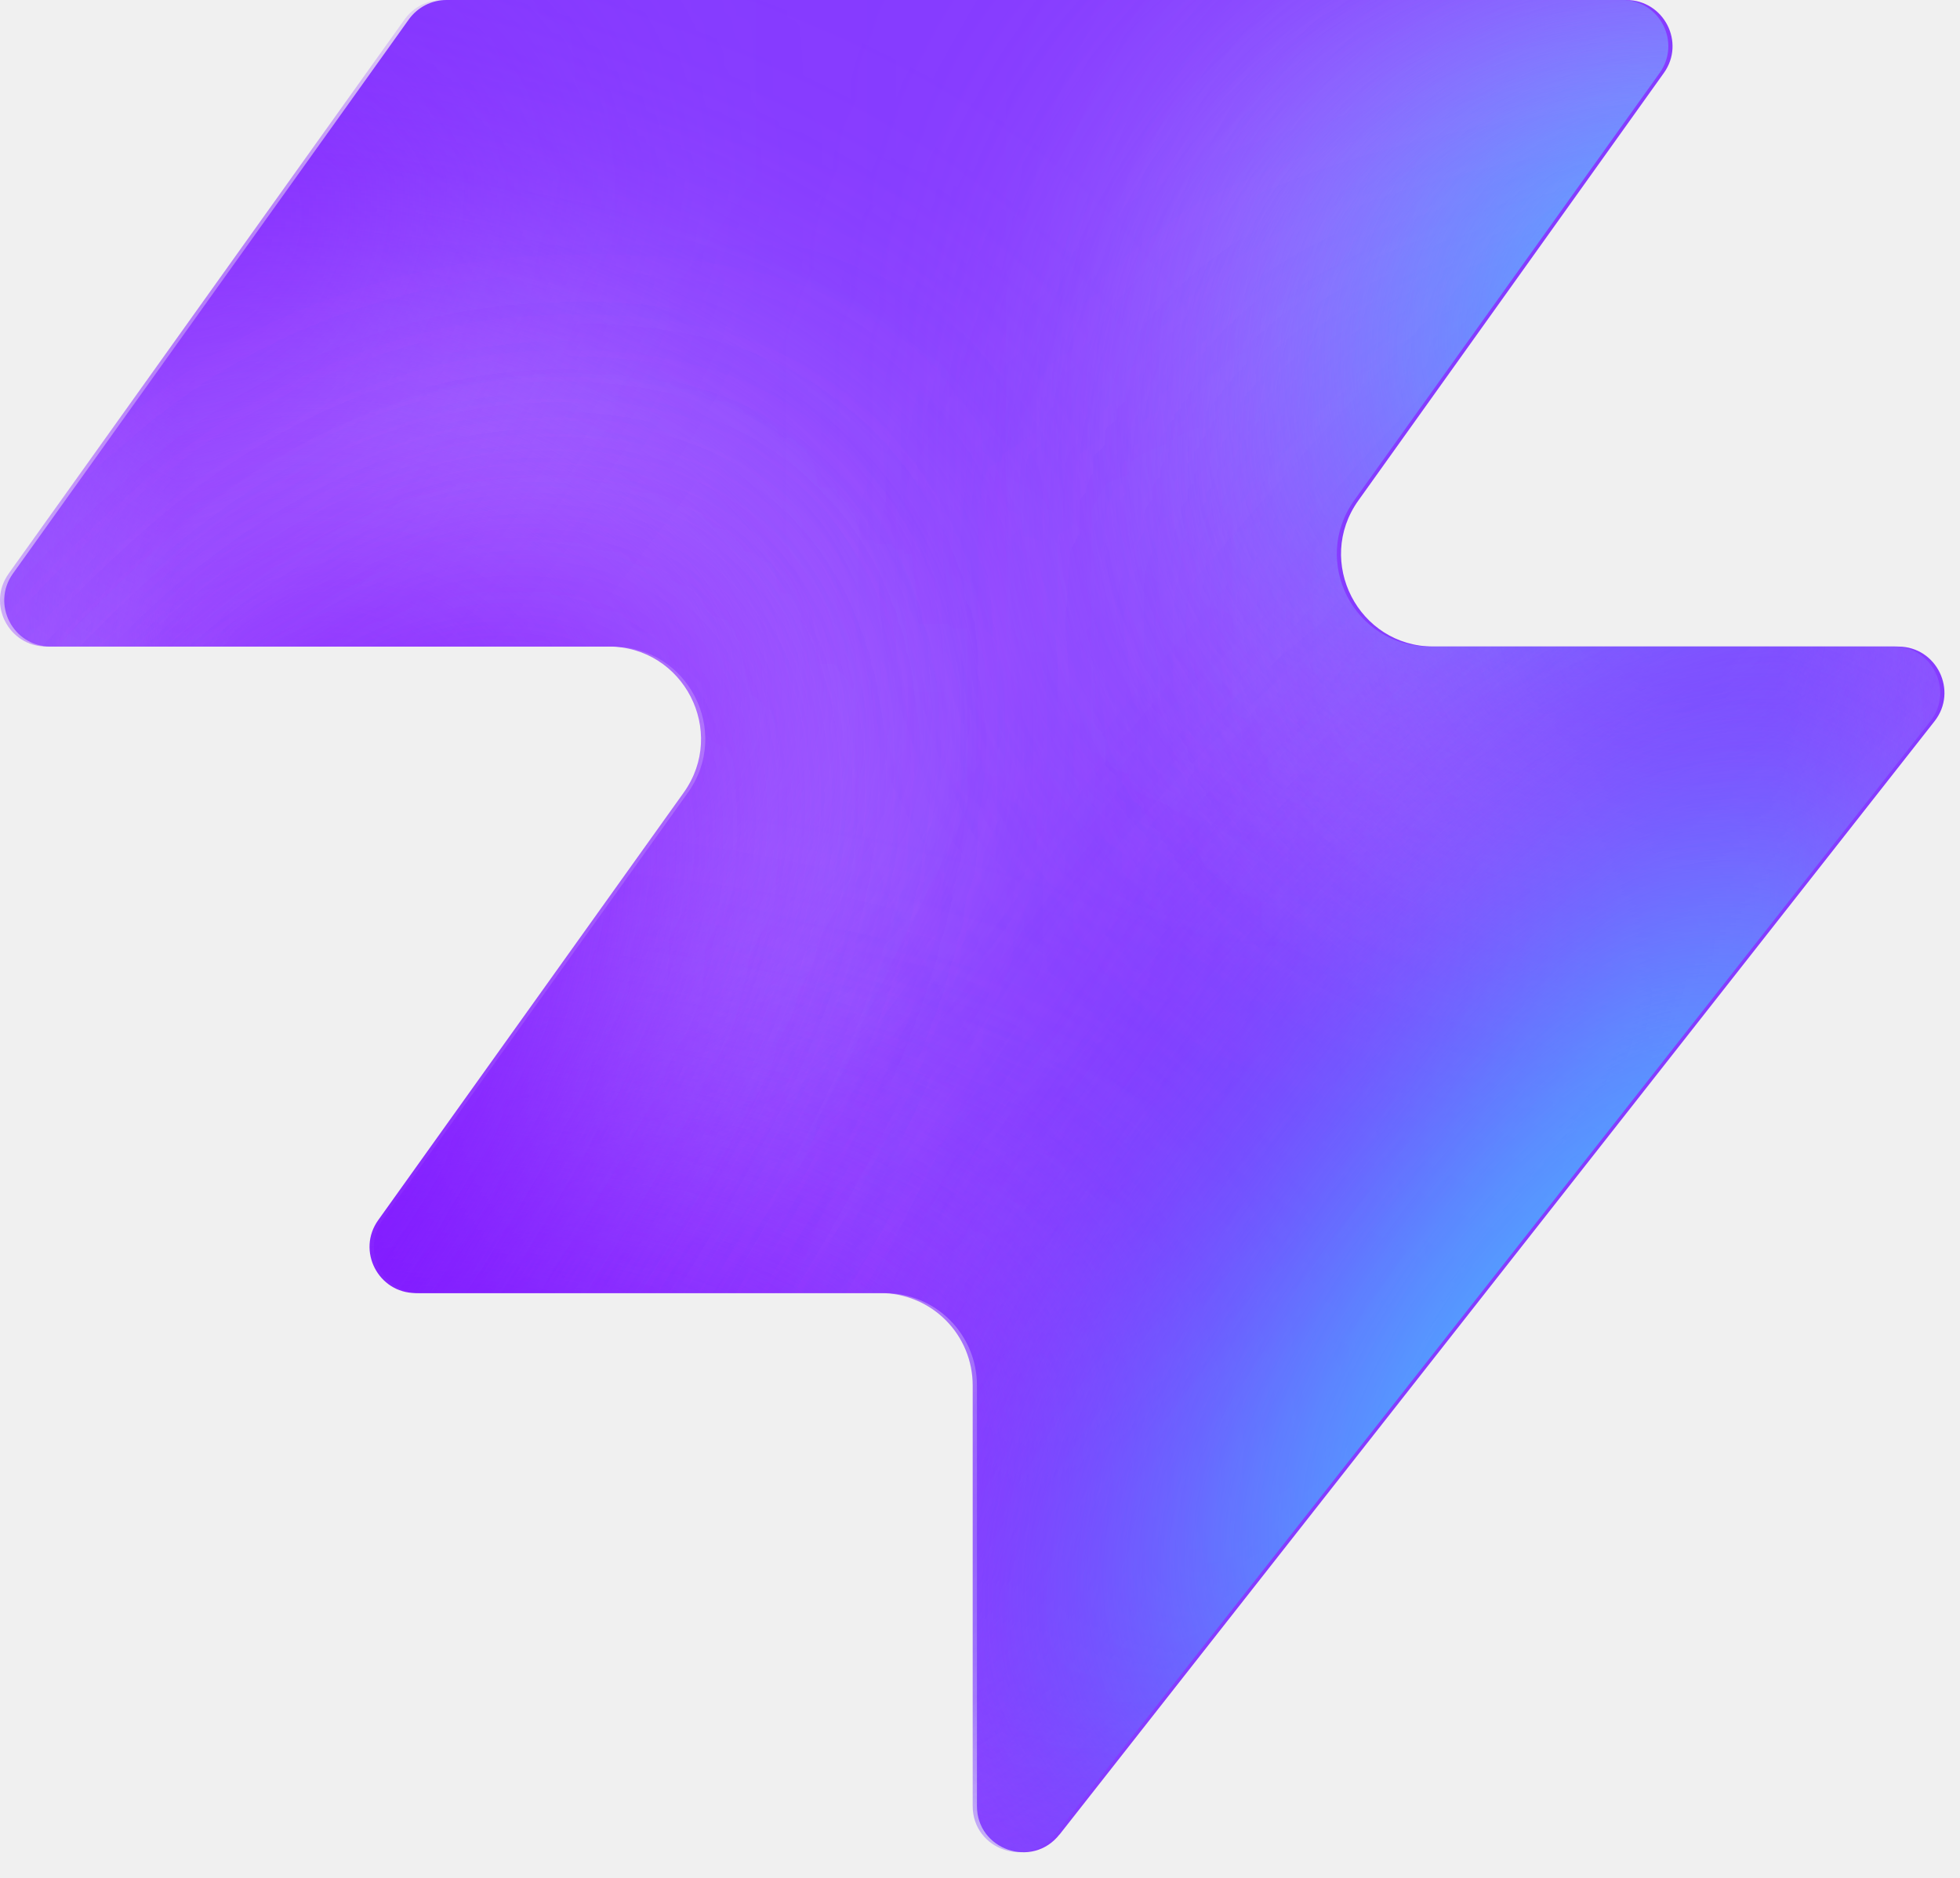
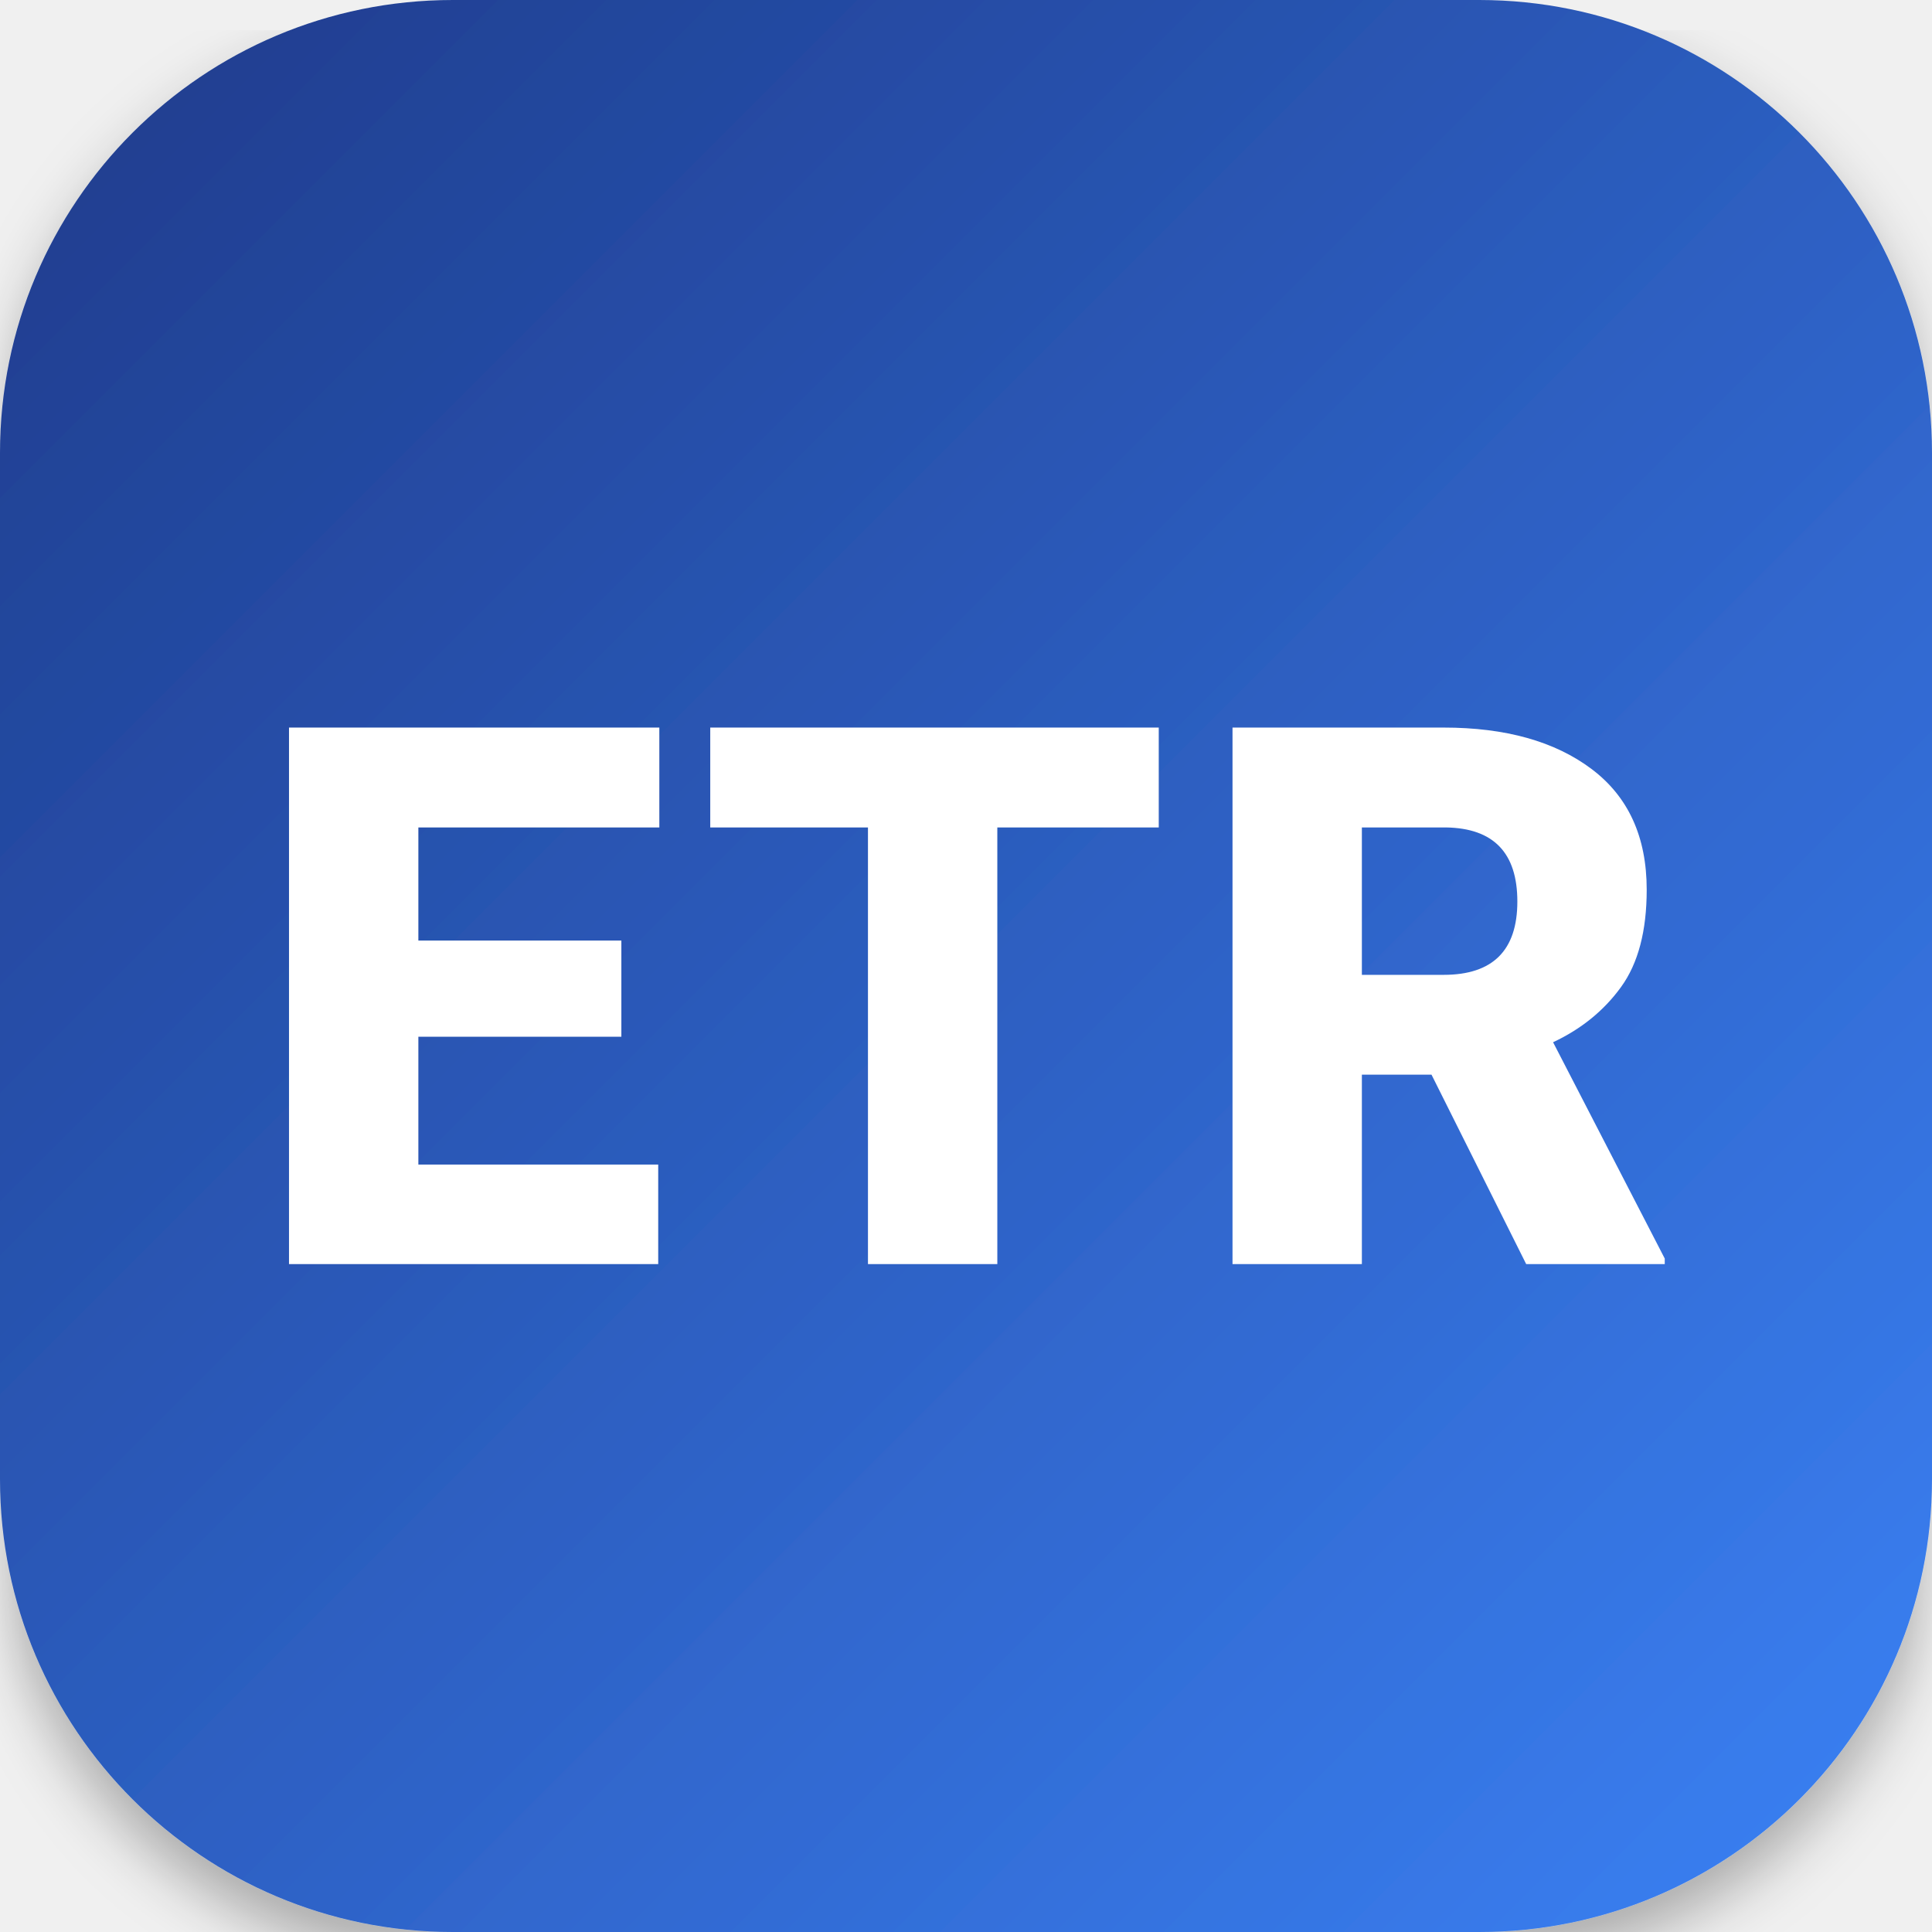
- <svg xmlns="http://www.w3.org/2000/svg" width="48" height="46" fill="none" viewBox="0 0 48 46">
-   <path fill="#863bff" d="M25.946 44.938c-.664.845-2.021.375-2.021-.698V33.937a2.26 2.26 0 0 0-2.262-2.262H10.287c-.92 0-1.456-1.04-.92-1.788l7.48-10.471c1.07-1.497 0-3.578-1.842-3.578H1.237c-.92 0-1.456-1.04-.92-1.788L10.013.474c.214-.297.556-.474.92-.474h28.894c.92 0 1.456 1.04.92 1.788l-7.48 10.471c-1.07 1.498 0 3.579 1.842 3.579h11.377c.943 0 1.473 1.088.89 1.83L25.947 44.94z" style="fill:#863bff;fill:color(display-p3 .525 .23 1);fill-opacity:1" />
-   <mask id="a" width="48" height="46" x="0" y="0" maskUnits="userSpaceOnUse" style="mask-type:alpha">
-     <path fill="#000" d="M25.842 44.938c-.664.844-2.021.375-2.021-.698V33.937a2.26 2.26 0 0 0-2.262-2.262H10.183c-.92 0-1.456-1.04-.92-1.788l7.48-10.471c1.07-1.498 0-3.579-1.842-3.579H1.133c-.92 0-1.456-1.04-.92-1.787L9.91.473c.214-.297.556-.474.92-.474h28.894c.92 0 1.456 1.04.92 1.788l-7.48 10.471c-1.07 1.498 0 3.578 1.842 3.578h11.377c.943 0 1.473 1.088.89 1.832L25.843 44.94z" style="fill:#000;fill-opacity:1" />
-   </mask>
-   <g mask="url(#a)">
-     <g filter="url(#b)">
-       <ellipse cx="5.508" cy="14.704" fill="#ede6ff" rx="5.508" ry="14.704" style="fill:#ede6ff;fill:color(display-p3 .927 .903 1);fill-opacity:1" transform="matrix(.00324 1 1 -.00324 -4.47 31.516)" />
-     </g>
-     <g filter="url(#c)">
-       <ellipse cx="10.399" cy="29.851" fill="#ede6ff" rx="10.399" ry="29.851" style="fill:#ede6ff;fill:color(display-p3 .927 .903 1);fill-opacity:1" transform="matrix(.00324 1 1 -.00324 -39.328 7.883)" />
-     </g>
-     <g filter="url(#d)">
-       <ellipse cx="5.508" cy="30.487" fill="#7e14ff" rx="5.508" ry="30.487" style="fill:#7e14ff;fill:color(display-p3 .492 .077 1);fill-opacity:1" transform="rotate(89.814 -25.913 -14.639)scale(1 -1)" />
-     </g>
-     <g filter="url(#e)">
-       <ellipse cx="5.508" cy="30.599" fill="#7e14ff" rx="5.508" ry="30.599" style="fill:#7e14ff;fill:color(display-p3 .492 .077 1);fill-opacity:1" transform="rotate(89.814 -32.644 -3.334)scale(1 -1)" />
-     </g>
-     <g filter="url(#f)">
-       <ellipse cx="5.508" cy="30.599" fill="#7e14ff" rx="5.508" ry="30.599" style="fill:#7e14ff;fill:color(display-p3 .492 .077 1);fill-opacity:1" transform="matrix(.00324 1 1 -.00324 -34.34 30.47)" />
-     </g>
-     <g filter="url(#g)">
-       <ellipse cx="14.072" cy="22.078" fill="#ede6ff" rx="14.072" ry="22.078" style="fill:#ede6ff;fill:color(display-p3 .927 .903 1);fill-opacity:1" transform="rotate(93.35 24.506 48.493)scale(-1 1)" />
-     </g>
-     <g filter="url(#h)">
-       <ellipse cx="3.47" cy="21.501" fill="#7e14ff" rx="3.47" ry="21.501" style="fill:#7e14ff;fill:color(display-p3 .492 .077 1);fill-opacity:1" transform="rotate(89.009 28.708 47.59)scale(-1 1)" />
-     </g>
-     <g filter="url(#i)">
-       <ellipse cx="3.47" cy="21.501" fill="#7e14ff" rx="3.47" ry="21.501" style="fill:#7e14ff;fill:color(display-p3 .492 .077 1);fill-opacity:1" transform="rotate(89.009 28.708 47.59)scale(-1 1)" />
-     </g>
-     <g filter="url(#j)">
-       <ellipse cx=".387" cy="8.972" fill="#7e14ff" rx="4.407" ry="29.108" style="fill:#7e14ff;fill:color(display-p3 .492 .077 1);fill-opacity:1" transform="rotate(39.51 .387 8.972)" />
-     </g>
-     <g filter="url(#k)">
-       <ellipse cx="47.523" cy="-6.092" fill="#7e14ff" rx="4.407" ry="29.108" style="fill:#7e14ff;fill:color(display-p3 .492 .077 1);fill-opacity:1" transform="rotate(37.892 47.523 -6.092)" />
-     </g>
-     <g filter="url(#l)">
-       <ellipse cx="41.412" cy="6.333" fill="#47bfff" rx="5.971" ry="9.665" style="fill:#47bfff;fill:color(display-p3 .28 .748 1);fill-opacity:1" transform="rotate(37.892 41.412 6.333)" />
-     </g>
-     <g filter="url(#m)">
-       <ellipse cx="-1.879" cy="38.332" fill="#7e14ff" rx="4.407" ry="29.108" style="fill:#7e14ff;fill:color(display-p3 .492 .077 1);fill-opacity:1" transform="rotate(37.892 -1.88 38.332)" />
-     </g>
-     <g filter="url(#n)">
-       <ellipse cx="-1.879" cy="38.332" fill="#7e14ff" rx="4.407" ry="29.108" style="fill:#7e14ff;fill:color(display-p3 .492 .077 1);fill-opacity:1" transform="rotate(37.892 -1.88 38.332)" />
-     </g>
-     <g filter="url(#o)">
-       <ellipse cx="35.651" cy="29.907" fill="#7e14ff" rx="4.407" ry="29.108" style="fill:#7e14ff;fill:color(display-p3 .492 .077 1);fill-opacity:1" transform="rotate(37.892 35.651 29.907)" />
-     </g>
-     <g filter="url(#p)">
-       <ellipse cx="38.418" cy="32.4" fill="#47bfff" rx="5.971" ry="15.297" style="fill:#47bfff;fill:color(display-p3 .28 .748 1);fill-opacity:1" transform="rotate(37.892 38.418 32.4)" />
-     </g>
-   </g>
+ <svg xmlns="http://www.w3.org/2000/svg" viewBox="0 0 512 512">
  <defs>
-     <filter id="b" width="60.045" height="41.654" x="-19.77" y="16.149" color-interpolation-filters="sRGB" filterUnits="userSpaceOnUse">
-       <feFlood flood-opacity="0" result="BackgroundImageFix" />
-       <feBlend in="SourceGraphic" in2="BackgroundImageFix" result="shape" />
-       <feGaussianBlur result="effect1_foregroundBlur_2002_17158" stdDeviation="7.659" />
-     </filter>
-     <filter id="c" width="90.34" height="51.437" x="-54.613" y="-7.533" color-interpolation-filters="sRGB" filterUnits="userSpaceOnUse">
-       <feFlood flood-opacity="0" result="BackgroundImageFix" />
-       <feBlend in="SourceGraphic" in2="BackgroundImageFix" result="shape" />
-       <feGaussianBlur result="effect1_foregroundBlur_2002_17158" stdDeviation="7.659" />
-     </filter>
-     <filter id="d" width="79.355" height="29.4" x="-49.64" y="2.03" color-interpolation-filters="sRGB" filterUnits="userSpaceOnUse">
-       <feFlood flood-opacity="0" result="BackgroundImageFix" />
-       <feBlend in="SourceGraphic" in2="BackgroundImageFix" result="shape" />
-       <feGaussianBlur result="effect1_foregroundBlur_2002_17158" stdDeviation="4.596" />
-     </filter>
-     <filter id="e" width="79.579" height="29.4" x="-45.045" y="20.029" color-interpolation-filters="sRGB" filterUnits="userSpaceOnUse">
-       <feFlood flood-opacity="0" result="BackgroundImageFix" />
-       <feBlend in="SourceGraphic" in2="BackgroundImageFix" result="shape" />
-       <feGaussianBlur result="effect1_foregroundBlur_2002_17158" stdDeviation="4.596" />
-     </filter>
-     <filter id="f" width="79.579" height="29.4" x="-43.513" y="21.178" color-interpolation-filters="sRGB" filterUnits="userSpaceOnUse">
-       <feFlood flood-opacity="0" result="BackgroundImageFix" />
-       <feBlend in="SourceGraphic" in2="BackgroundImageFix" result="shape" />
-       <feGaussianBlur result="effect1_foregroundBlur_2002_17158" stdDeviation="4.596" />
-     </filter>
-     <filter id="g" width="74.749" height="58.852" x="15.756" y="-17.901" color-interpolation-filters="sRGB" filterUnits="userSpaceOnUse">
-       <feFlood flood-opacity="0" result="BackgroundImageFix" />
-       <feBlend in="SourceGraphic" in2="BackgroundImageFix" result="shape" />
-       <feGaussianBlur result="effect1_foregroundBlur_2002_17158" stdDeviation="7.659" />
-     </filter>
-     <filter id="h" width="61.377" height="25.362" x="23.548" y="2.284" color-interpolation-filters="sRGB" filterUnits="userSpaceOnUse">
-       <feFlood flood-opacity="0" result="BackgroundImageFix" />
-       <feBlend in="SourceGraphic" in2="BackgroundImageFix" result="shape" />
-       <feGaussianBlur result="effect1_foregroundBlur_2002_17158" stdDeviation="4.596" />
-     </filter>
-     <filter id="i" width="61.377" height="25.362" x="23.548" y="2.284" color-interpolation-filters="sRGB" filterUnits="userSpaceOnUse">
-       <feFlood flood-opacity="0" result="BackgroundImageFix" />
-       <feBlend in="SourceGraphic" in2="BackgroundImageFix" result="shape" />
-       <feGaussianBlur result="effect1_foregroundBlur_2002_17158" stdDeviation="4.596" />
-     </filter>
-     <filter id="j" width="56.045" height="63.649" x="-27.636" y="-22.853" color-interpolation-filters="sRGB" filterUnits="userSpaceOnUse">
-       <feFlood flood-opacity="0" result="BackgroundImageFix" />
-       <feBlend in="SourceGraphic" in2="BackgroundImageFix" result="shape" />
-       <feGaussianBlur result="effect1_foregroundBlur_2002_17158" stdDeviation="4.596" />
-     </filter>
-     <filter id="k" width="54.814" height="64.646" x="20.116" y="-38.415" color-interpolation-filters="sRGB" filterUnits="userSpaceOnUse">
-       <feFlood flood-opacity="0" result="BackgroundImageFix" />
-       <feBlend in="SourceGraphic" in2="BackgroundImageFix" result="shape" />
-       <feGaussianBlur result="effect1_foregroundBlur_2002_17158" stdDeviation="4.596" />
-     </filter>
-     <filter id="l" width="33.541" height="35.313" x="24.641" y="-11.323" color-interpolation-filters="sRGB" filterUnits="userSpaceOnUse">
-       <feFlood flood-opacity="0" result="BackgroundImageFix" />
-       <feBlend in="SourceGraphic" in2="BackgroundImageFix" result="shape" />
-       <feGaussianBlur result="effect1_foregroundBlur_2002_17158" stdDeviation="4.596" />
-     </filter>
-     <filter id="m" width="54.814" height="64.646" x="-29.286" y="6.009" color-interpolation-filters="sRGB" filterUnits="userSpaceOnUse">
-       <feFlood flood-opacity="0" result="BackgroundImageFix" />
-       <feBlend in="SourceGraphic" in2="BackgroundImageFix" result="shape" />
-       <feGaussianBlur result="effect1_foregroundBlur_2002_17158" stdDeviation="4.596" />
-     </filter>
-     <filter id="n" width="54.814" height="64.646" x="-29.286" y="6.009" color-interpolation-filters="sRGB" filterUnits="userSpaceOnUse">
-       <feFlood flood-opacity="0" result="BackgroundImageFix" />
-       <feBlend in="SourceGraphic" in2="BackgroundImageFix" result="shape" />
-       <feGaussianBlur result="effect1_foregroundBlur_2002_17158" stdDeviation="4.596" />
-     </filter>
-     <filter id="o" width="54.814" height="64.646" x="8.244" y="-2.416" color-interpolation-filters="sRGB" filterUnits="userSpaceOnUse">
-       <feFlood flood-opacity="0" result="BackgroundImageFix" />
-       <feBlend in="SourceGraphic" in2="BackgroundImageFix" result="shape" />
-       <feGaussianBlur result="effect1_foregroundBlur_2002_17158" stdDeviation="4.596" />
-     </filter>
-     <filter id="p" width="39.409" height="43.623" x="18.713" y="10.588" color-interpolation-filters="sRGB" filterUnits="userSpaceOnUse">
-       <feFlood flood-opacity="0" result="BackgroundImageFix" />
-       <feBlend in="SourceGraphic" in2="BackgroundImageFix" result="shape" />
-       <feGaussianBlur result="effect1_foregroundBlur_2002_17158" stdDeviation="4.596" />
+     <linearGradient id="etrGradient" x1="0%" y1="0%" x2="100%" y2="100%">
+       <stop offset="0%" stop-color="#1E3A8A" />
+       <stop offset="100%" stop-color="#3B82F6" />
+     </linearGradient>
+     <filter id="shadow" x="-10%" y="-10%" width="120%" height="120%">
+       <feDropShadow dx="0" dy="8" stdDeviation="8" flood-opacity="0.3" />
    </filter>
  </defs>
+   <rect width="512" height="512" rx="120" fill="url(#etrGradient)" filter="url(#shadow)" />
+   <text x="256" y="335" font-family="System-ui, -apple-system, BlinkMacSystemFont, 'Segoe UI', Roboto, sans-serif" font-weight="900" font-size="200" fill="#FFFFFF" text-anchor="middle" letter-spacing="5">
+     ETR
+   </text>
</svg>
